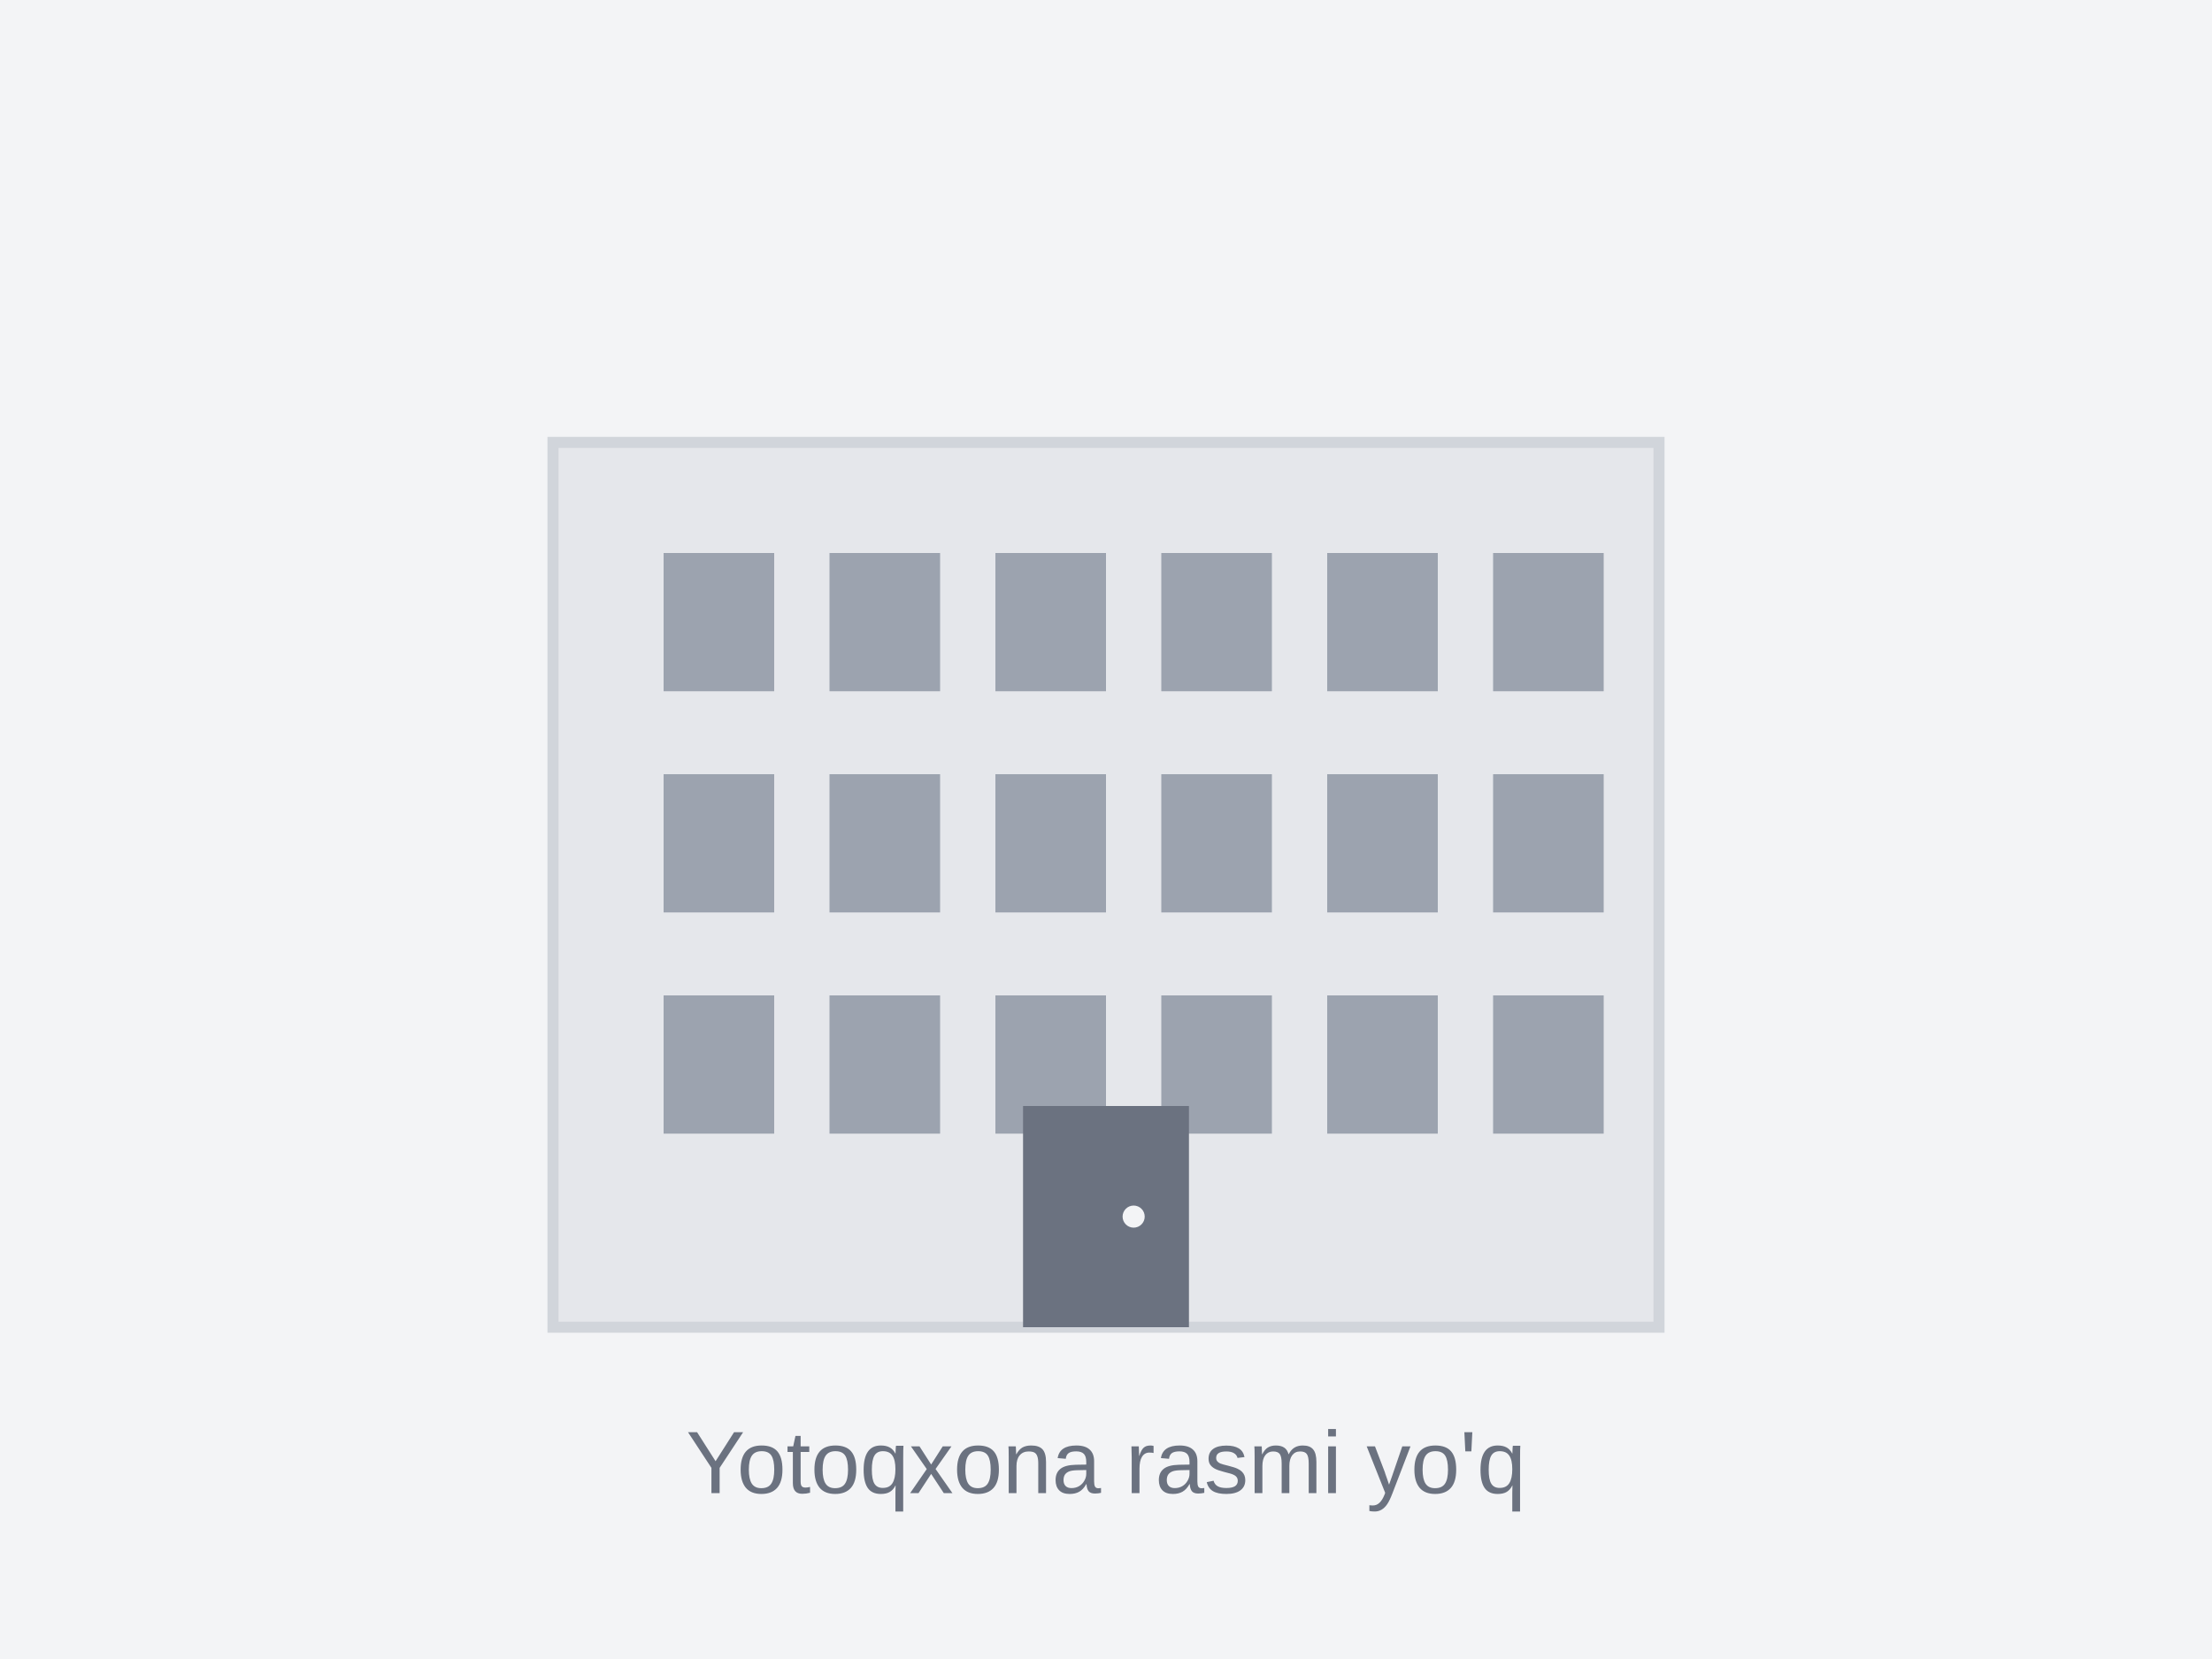
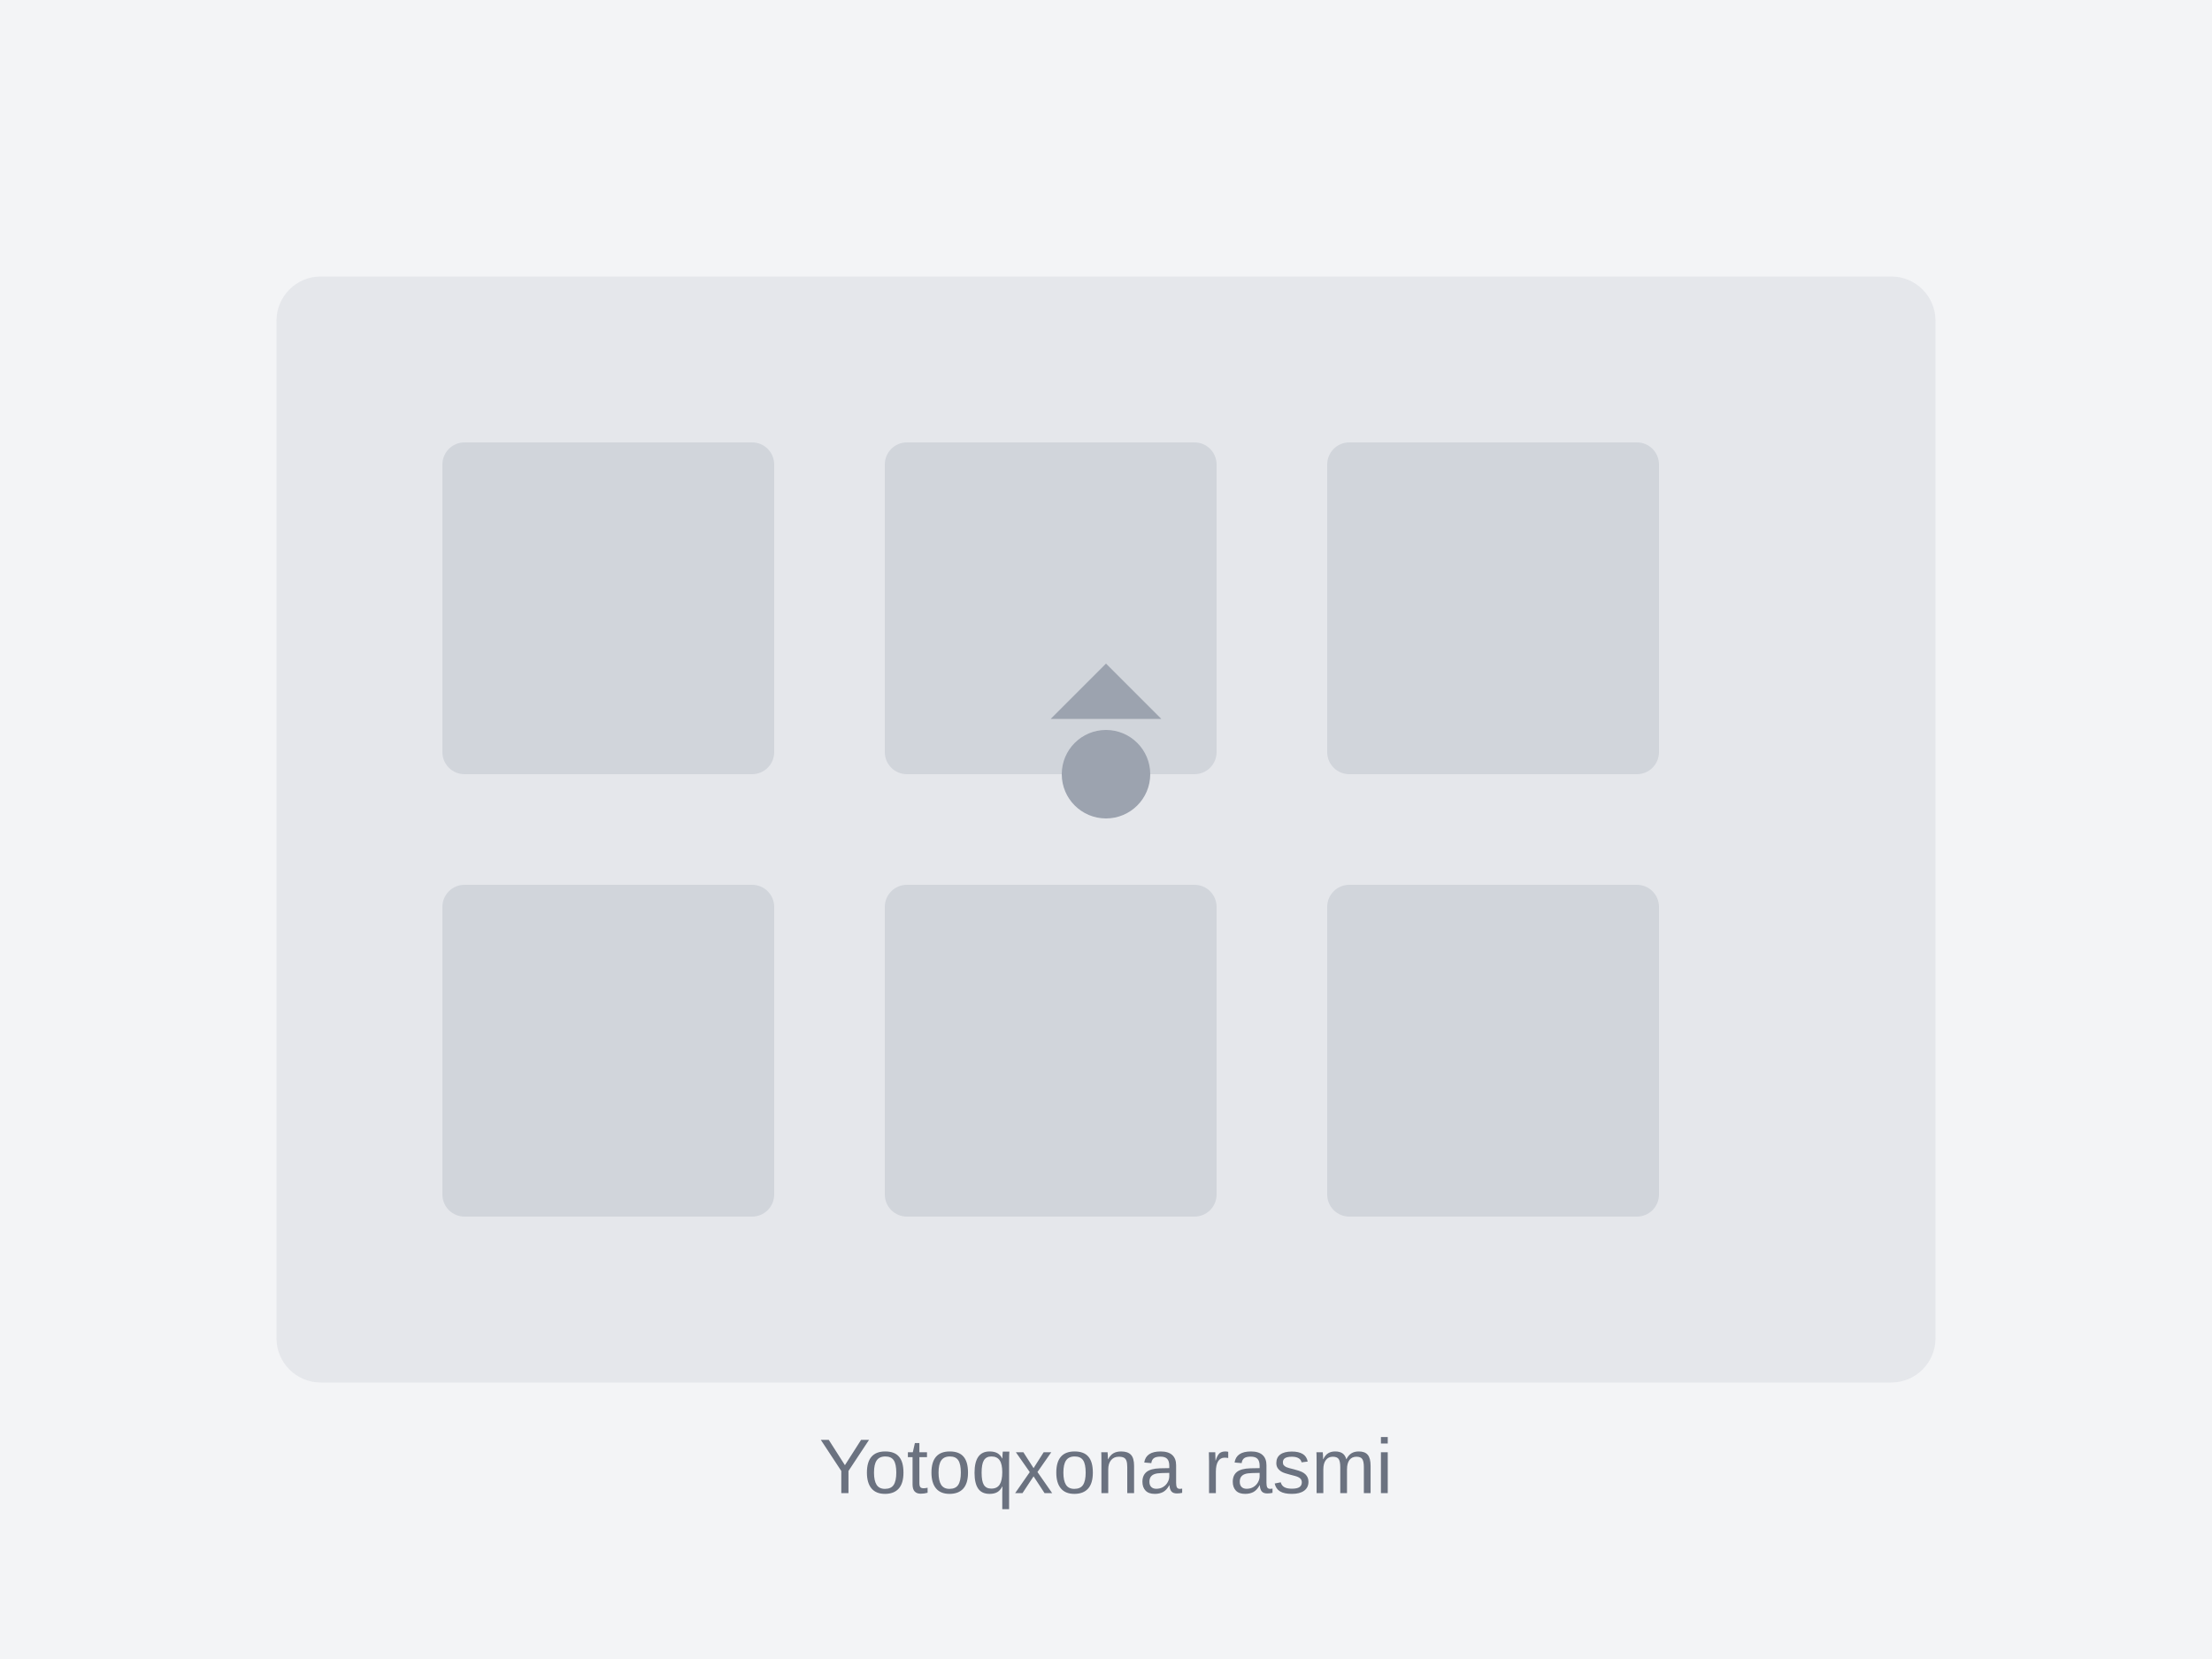
<svg xmlns="http://www.w3.org/2000/svg" width="400" height="300" viewBox="0 0 400 300" fill="none">
  <rect width="400" height="300" fill="#F3F4F6" />
-   <rect x="100" y="80" width="200" height="160" fill="#E5E7EB" stroke="#D1D5DB" stroke-width="2" />
-   <rect x="120" y="100" width="20" height="25" fill="#9CA3AF" />
-   <rect x="150" y="100" width="20" height="25" fill="#9CA3AF" />
-   <rect x="180" y="100" width="20" height="25" fill="#9CA3AF" />
-   <rect x="210" y="100" width="20" height="25" fill="#9CA3AF" />
-   <rect x="240" y="100" width="20" height="25" fill="#9CA3AF" />
-   <rect x="270" y="100" width="20" height="25" fill="#9CA3AF" />
-   <rect x="120" y="140" width="20" height="25" fill="#9CA3AF" />
-   <rect x="150" y="140" width="20" height="25" fill="#9CA3AF" />
-   <rect x="180" y="140" width="20" height="25" fill="#9CA3AF" />
-   <rect x="210" y="140" width="20" height="25" fill="#9CA3AF" />
-   <rect x="240" y="140" width="20" height="25" fill="#9CA3AF" />
-   <rect x="270" y="140" width="20" height="25" fill="#9CA3AF" />
-   <rect x="120" y="180" width="20" height="25" fill="#9CA3AF" />
-   <rect x="150" y="180" width="20" height="25" fill="#9CA3AF" />
-   <rect x="180" y="180" width="20" height="25" fill="#9CA3AF" />
-   <rect x="210" y="180" width="20" height="25" fill="#9CA3AF" />
-   <rect x="240" y="180" width="20" height="25" fill="#9CA3AF" />
-   <rect x="270" y="180" width="20" height="25" fill="#9CA3AF" />
-   <rect x="185" y="200" width="30" height="40" fill="#6B7280" />
-   <circle cx="205" cy="220" r="2" fill="#F3F4F6" />
-   <text x="200" y="270" text-anchor="middle" font-family="Arial" font-size="16" fill="#6B7280">Yotoqxona rasmi yo'q</text>
+   <rect x="50" y="50" width="300" height="200" rx="8" fill="#E5E7EB" />
+   <rect x="80" y="80" width="60" height="60" rx="4" fill="#D1D5DB" />
+   <rect x="160" y="80" width="60" height="60" rx="4" fill="#D1D5DB" />
+   <rect x="240" y="80" width="60" height="60" rx="4" fill="#D1D5DB" />
+   <rect x="80" y="160" width="60" height="60" rx="4" fill="#D1D5DB" />
+   <rect x="160" y="160" width="60" height="60" rx="4" fill="#D1D5DB" />
+   <rect x="240" y="160" width="60" height="60" rx="4" fill="#D1D5DB" />
+   <path d="M200 120L190 130H210L200 120Z" fill="#9CA3AF" />
+   <circle cx="200" cy="140" r="8" fill="#9CA3AF" />
+   <text x="200" y="270" text-anchor="middle" fill="#6B7280" font-family="Arial, sans-serif" font-size="14">Yotoqxona rasmi</text>
</svg>
